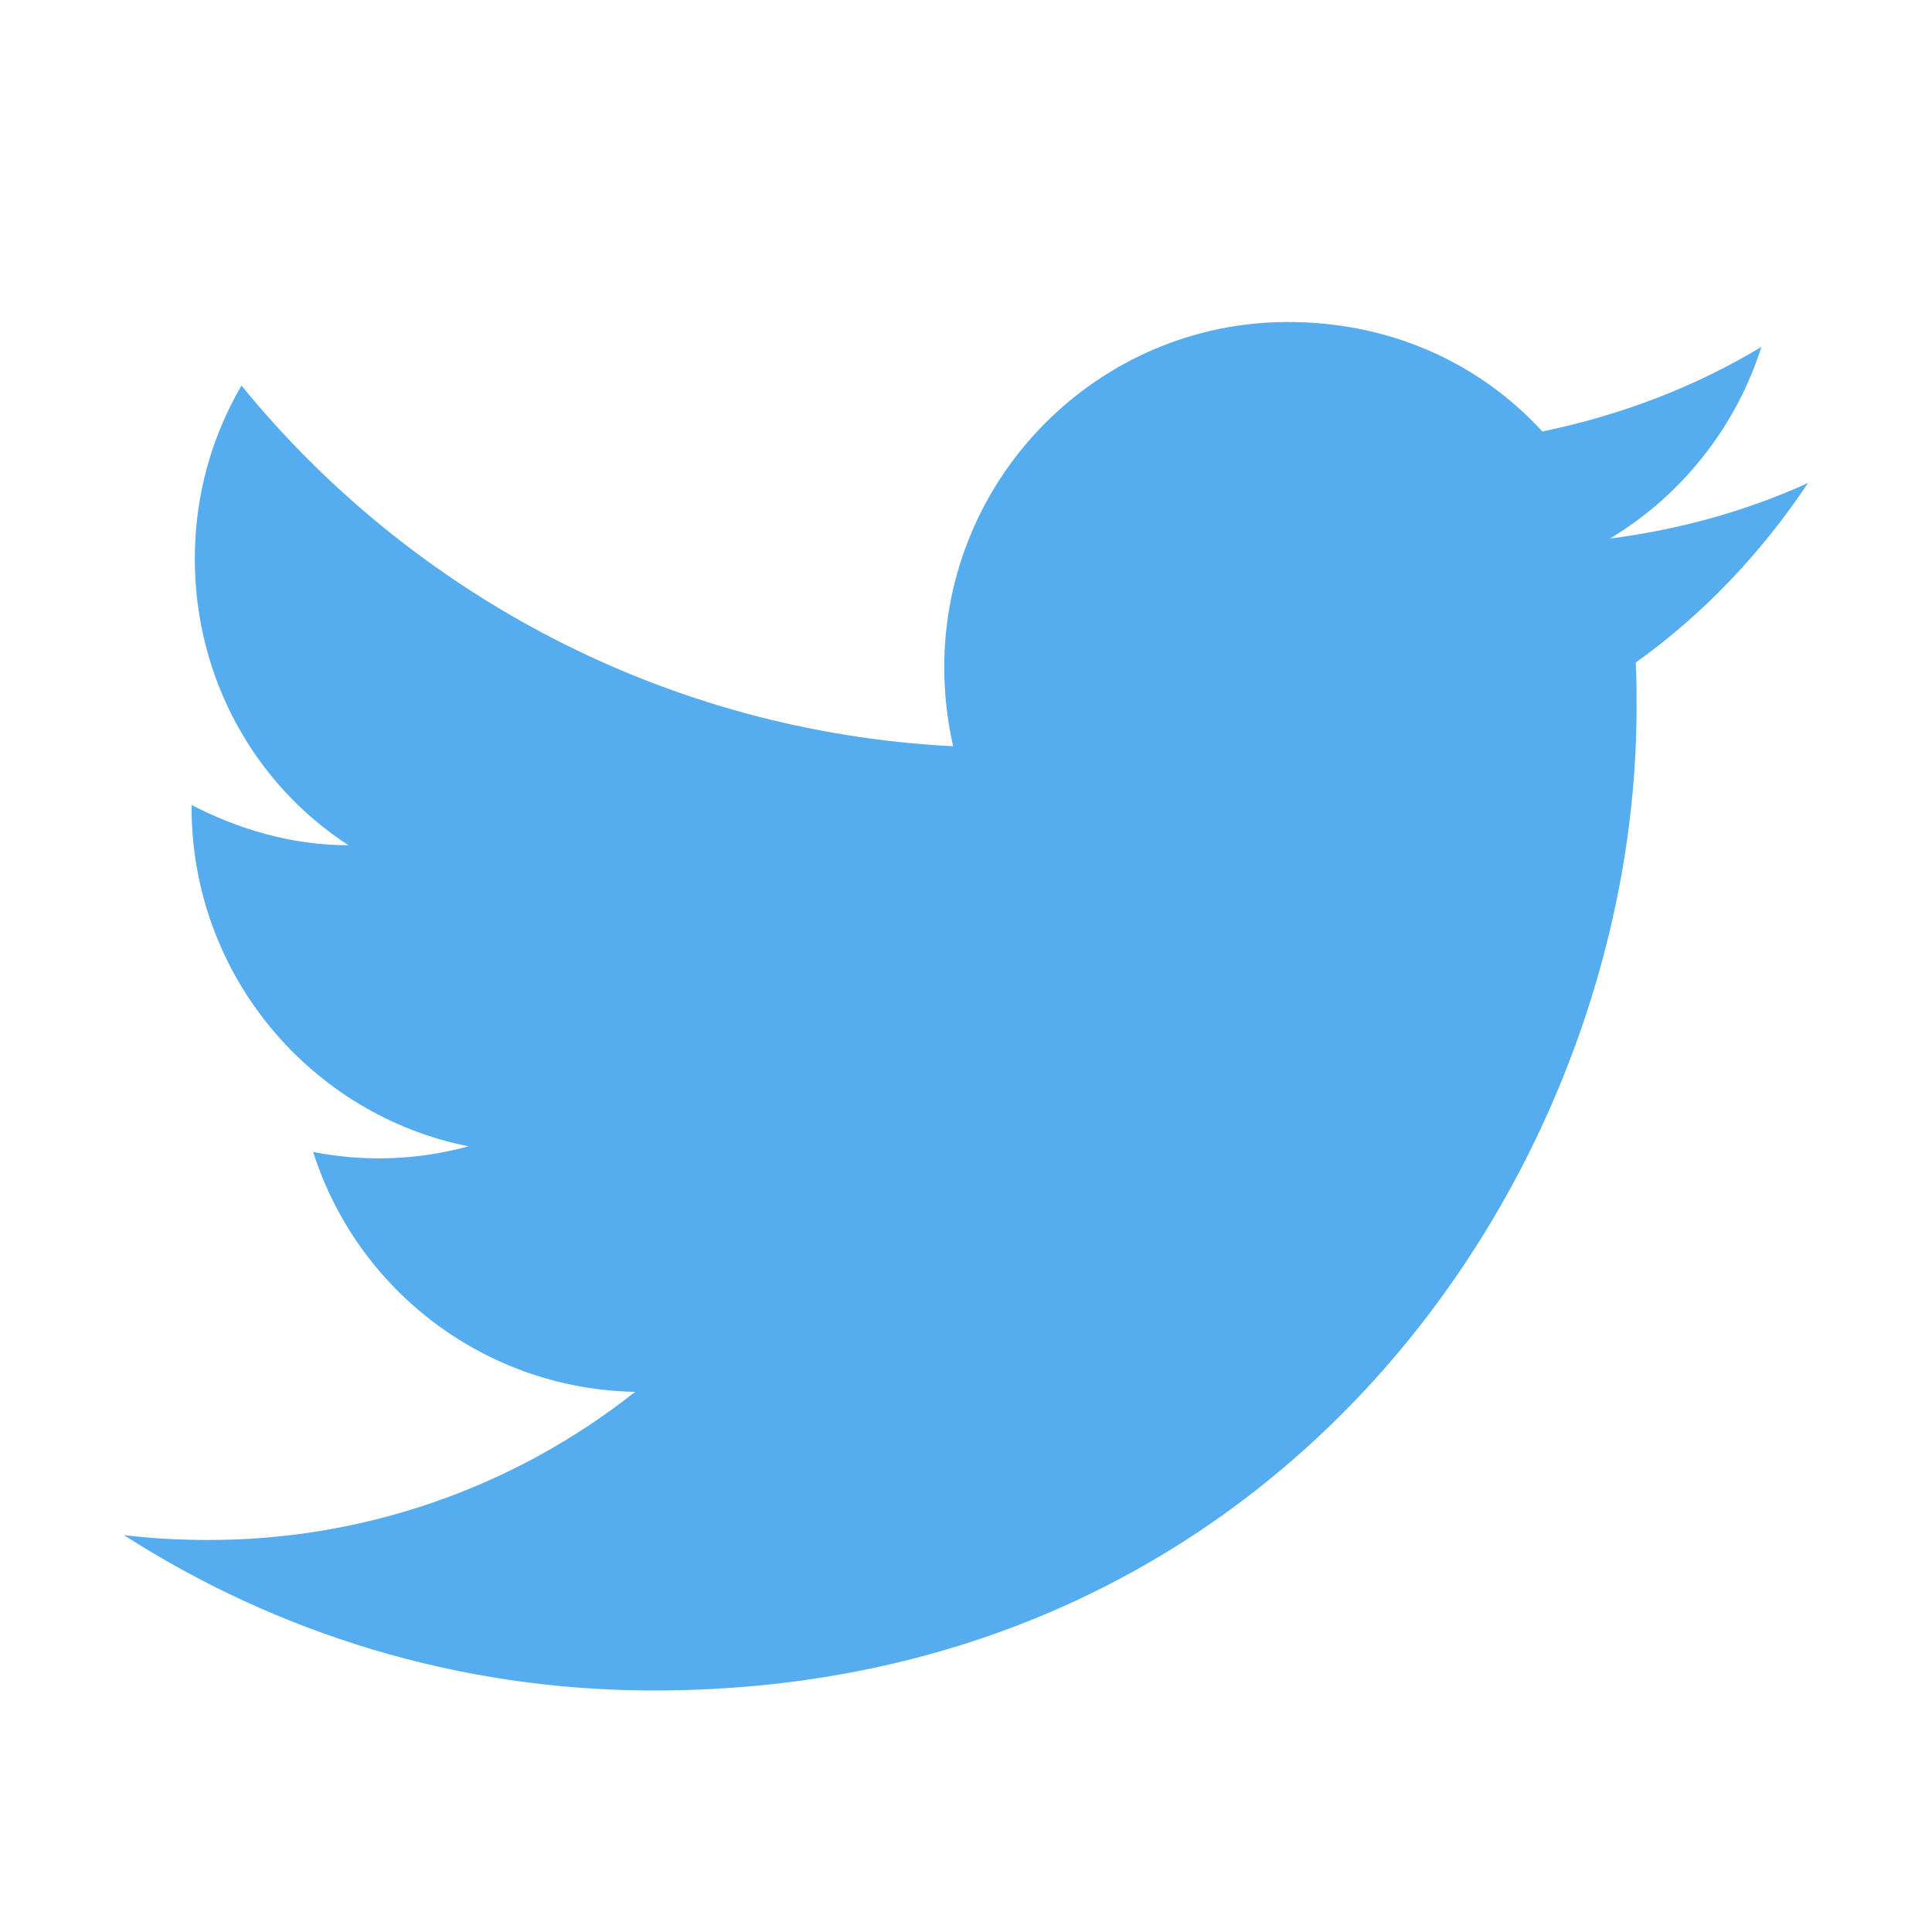
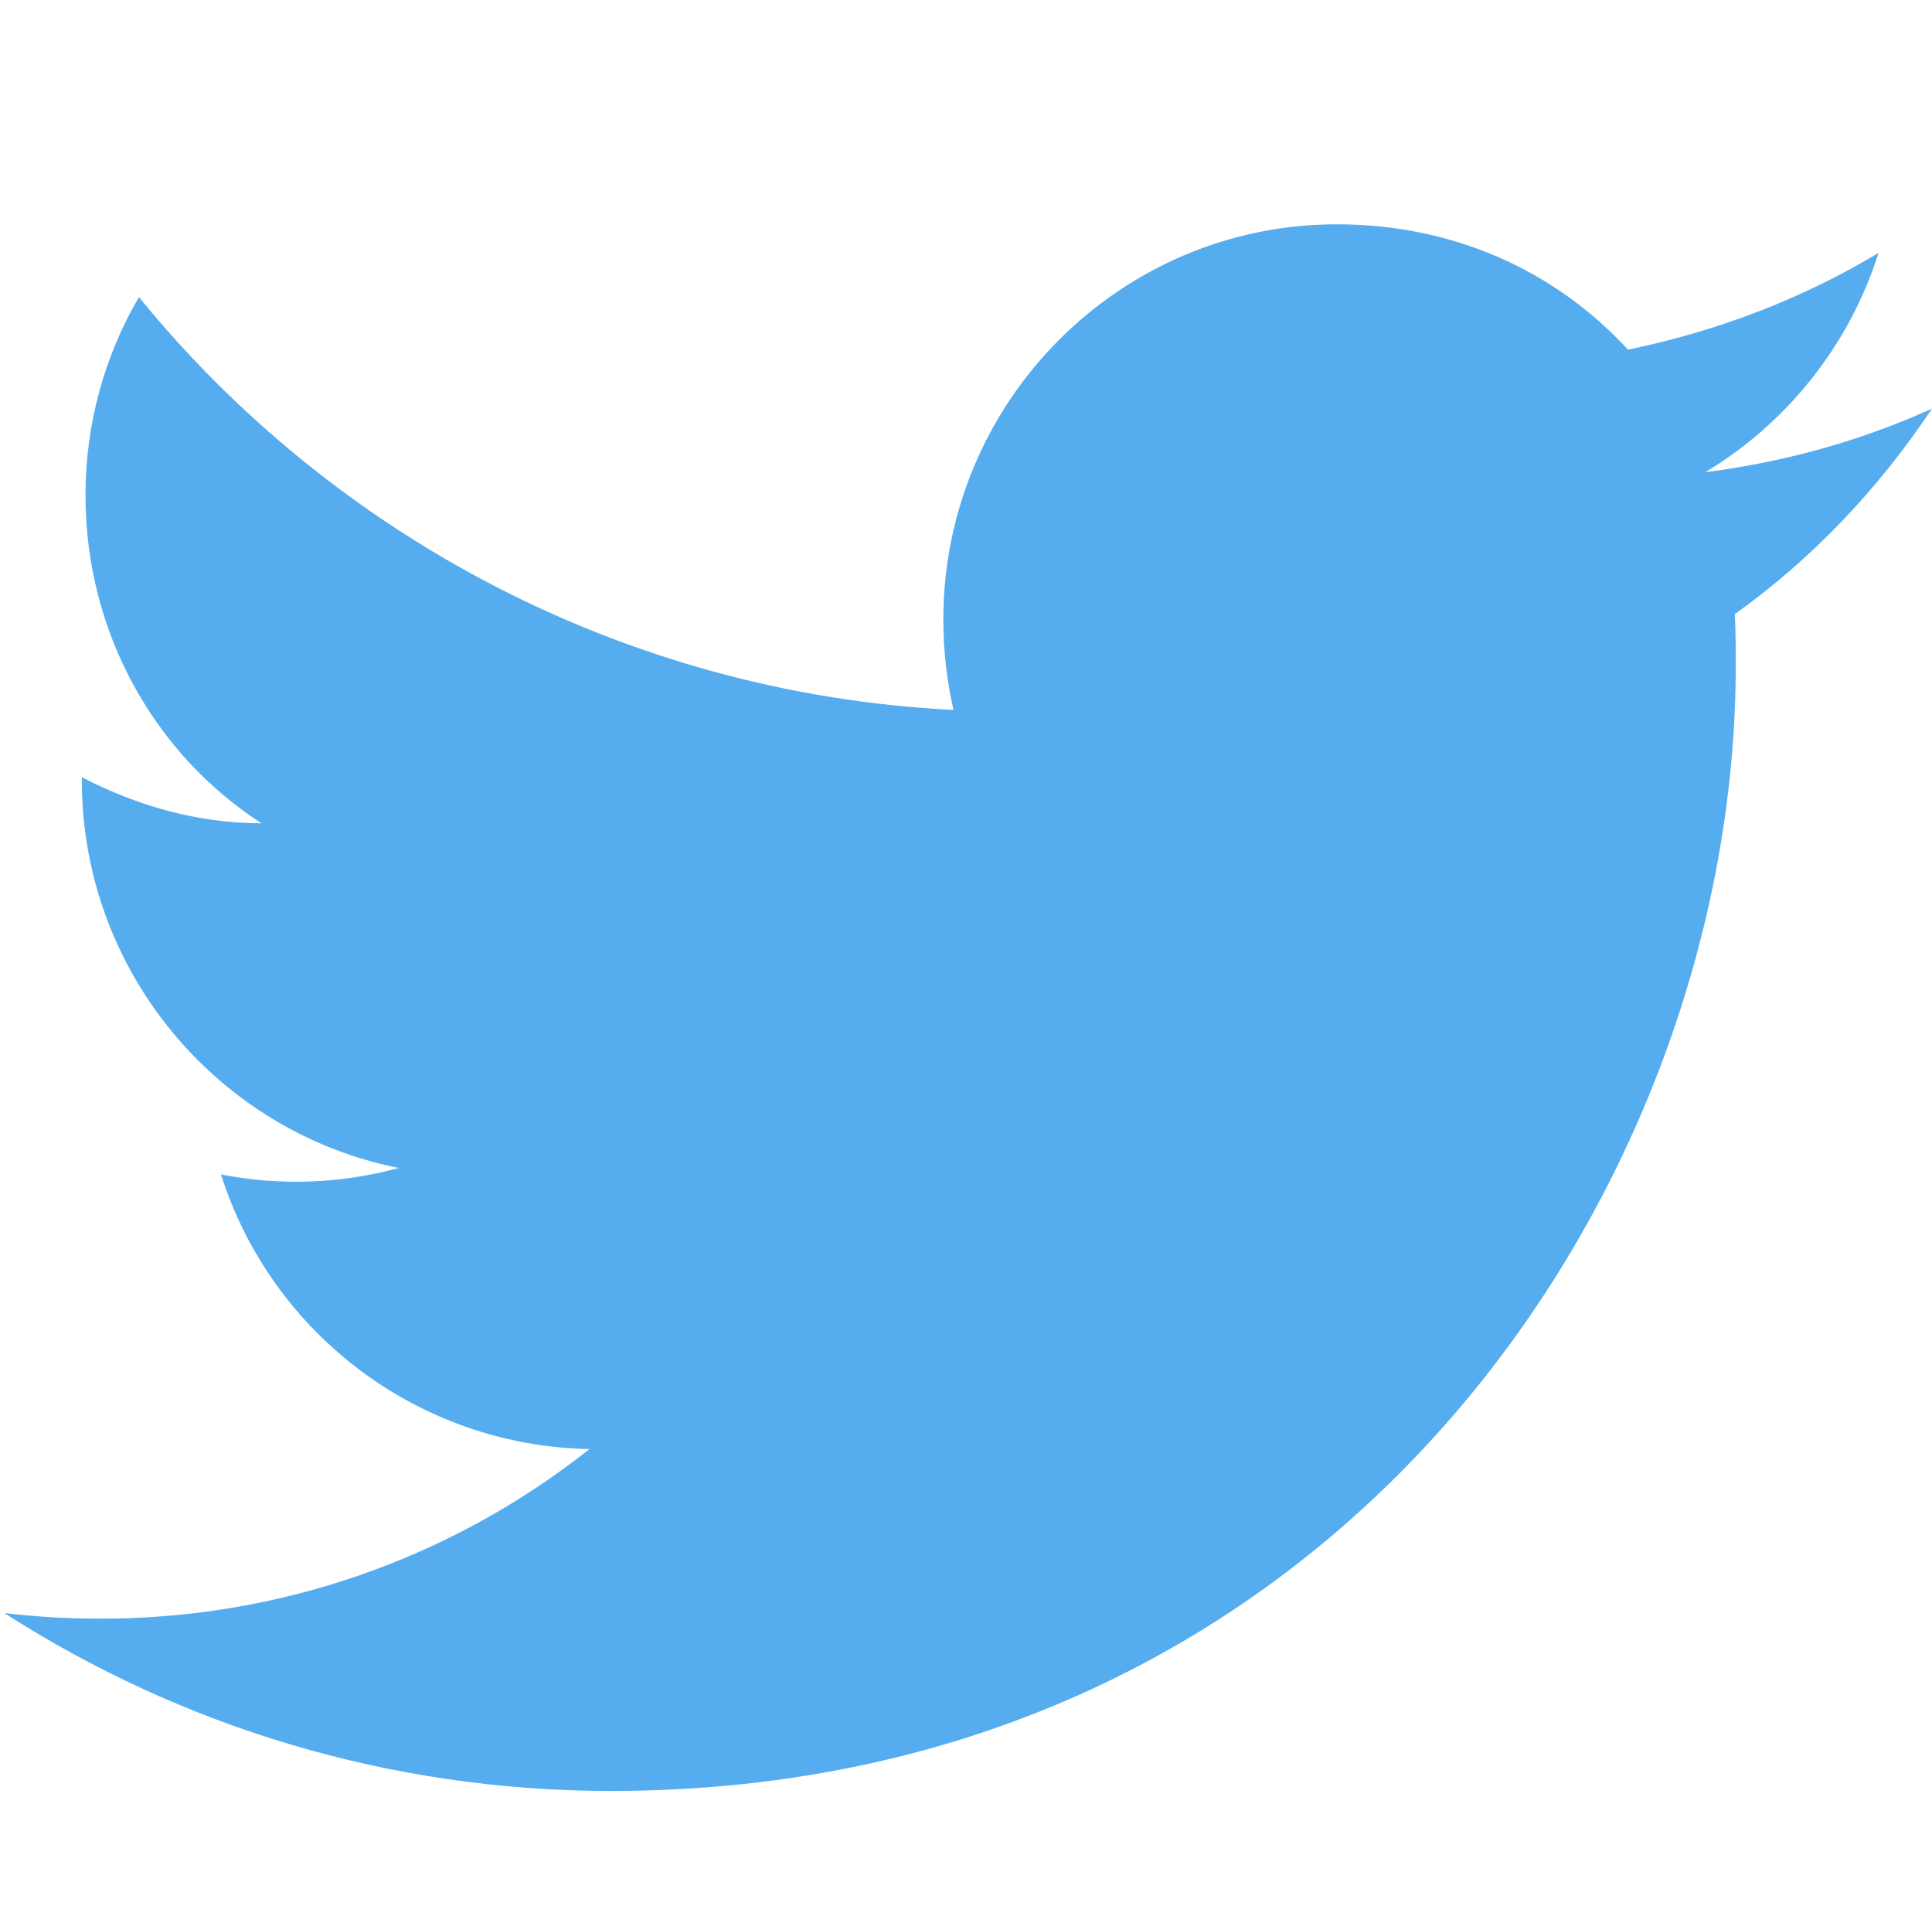
- <svg xmlns="http://www.w3.org/2000/svg" aria-hidden="true" focusable="false" width="1em" height="1em" style="-ms-transform: rotate(360deg); -webkit-transform: rotate(360deg); transform: rotate(360deg);" preserveAspectRatio="xMidYMid meet" viewBox="0 0 24 24">
-   <path d="M22.46 6c-.77.35-1.6.58-2.46.69c.88-.53 1.56-1.37 1.88-2.38c-.83.5-1.75.85-2.72 1.05C18.37 4.5 17.26 4 16 4c-2.35 0-4.27 1.92-4.27 4.29c0 .34.04.67.11.98C8.28 9.09 5.11 7.38 3 4.79c-.37.63-.58 1.37-.58 2.15c0 1.49.75 2.81 1.91 3.56c-.71 0-1.37-.2-1.95-.5v.03c0 2.08 1.48 3.82 3.44 4.21a4.22 4.22 0 0 1-1.93.07a4.28 4.28 0 0 0 4 2.98a8.521 8.521 0 0 1-5.33 1.84c-.34 0-.68-.02-1.02-.06C3.44 20.29 5.7 21 8.12 21C16 21 20.33 14.46 20.33 8.79c0-.19 0-.37-.01-.56c.84-.6 1.56-1.36 2.14-2.23z" fill="#55acee" />
+ <svg xmlns="http://www.w3.org/2000/svg" viewBox="269.532 173.074 20.968 20.938" width="20.968" height="20.938">
+   <rect x="269.532" y="173.074" width="20.938" height="20.938" style="fill: rgba(186, 92, 92, 0);" />
+   <path d="M 290.5 177.508 C 289.73 177.858 288.9 178.088 288.04 178.198 C 288.92 177.668 289.6 176.828 289.92 175.818 C 289.09 176.318 288.17 176.668 287.2 176.868 C 286.41 176.008 285.3 175.508 284.04 175.508 C 281.69 175.508 279.77 177.428 279.77 179.798 C 279.77 180.138 279.81 180.468 279.88 180.778 C 276.32 180.598 273.15 178.888 271.04 176.298 C 270.67 176.928 270.46 177.668 270.46 178.448 C 270.46 179.938 271.21 181.258 272.37 182.008 C 271.66 182.008 271 181.808 270.42 181.508 L 270.42 181.538 C 270.42 183.618 271.9 185.358 273.86 185.748 C 273.231 185.92 272.57 185.944 271.93 185.818 C 272.487 187.566 274.096 188.765 275.93 188.798 C 274.414 189.999 272.534 190.647 270.6 190.638 C 270.26 190.638 269.92 190.618 269.58 190.578 C 271.48 191.798 273.74 192.508 276.16 192.508 C 284.04 192.508 288.37 185.968 288.37 180.298 C 288.37 180.108 288.37 179.928 288.36 179.738 C 289.2 179.138 289.92 178.378 290.5 177.508 Z" fill="#55acee" />
</svg>
